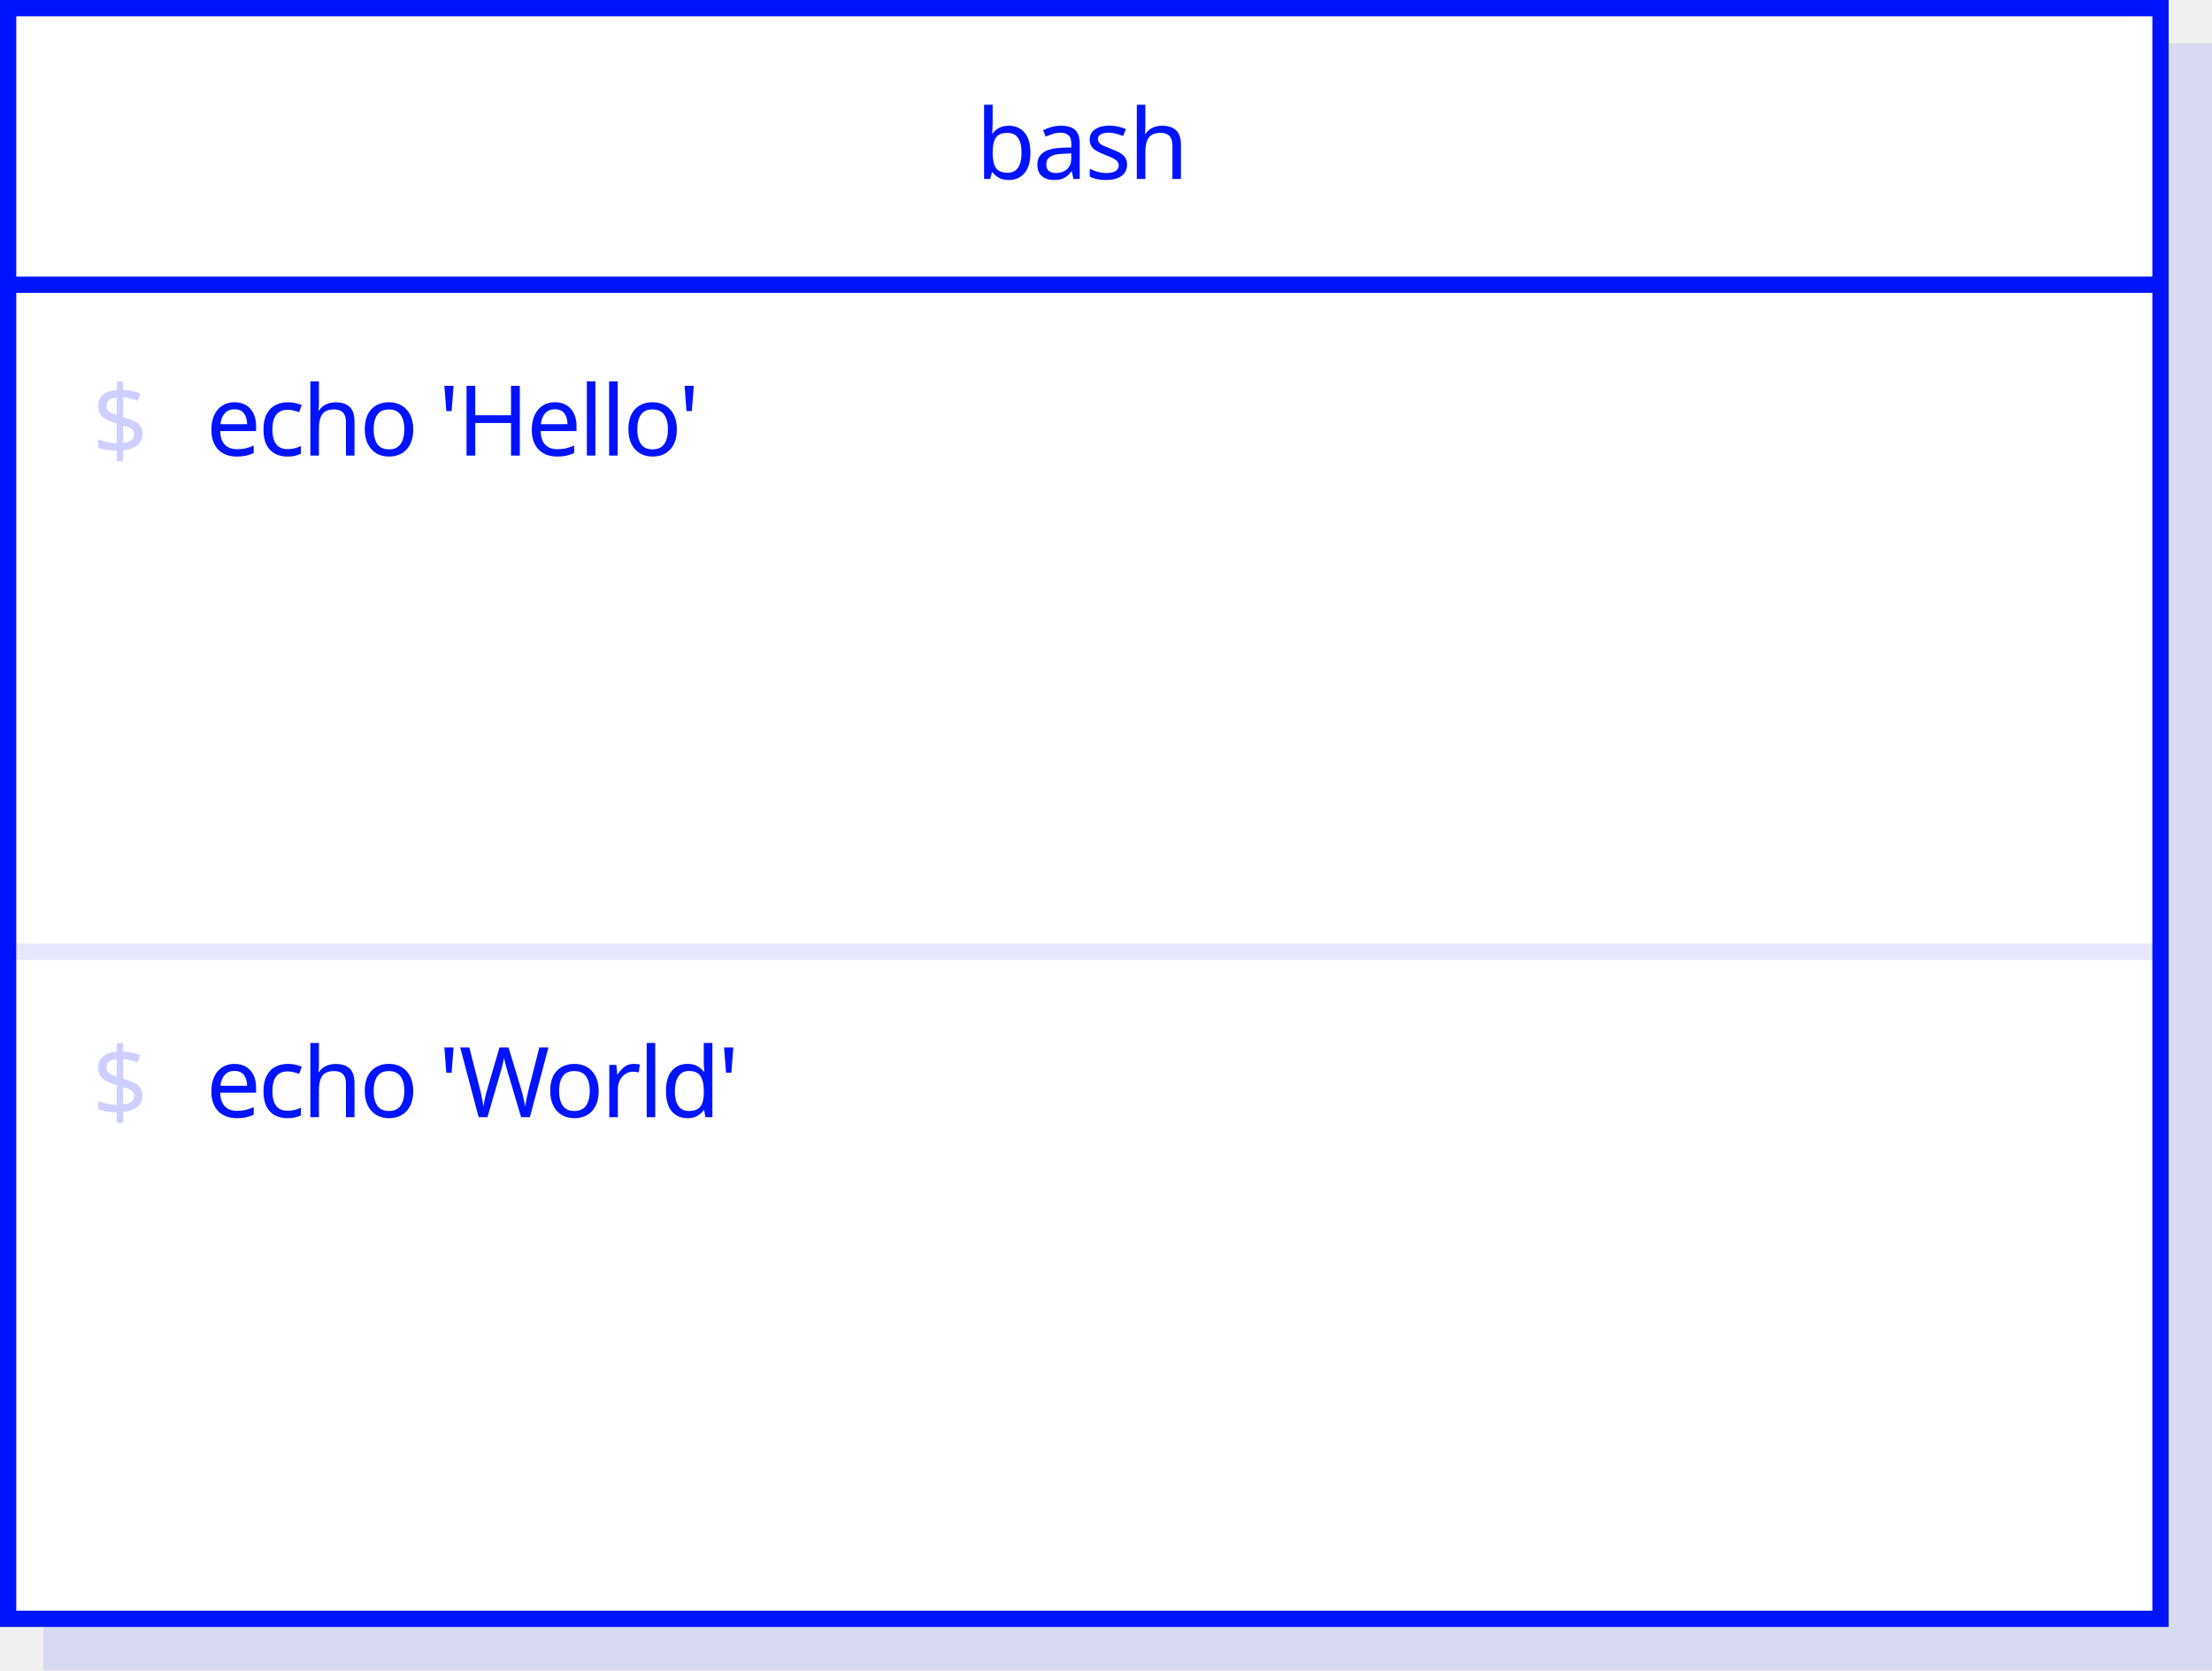
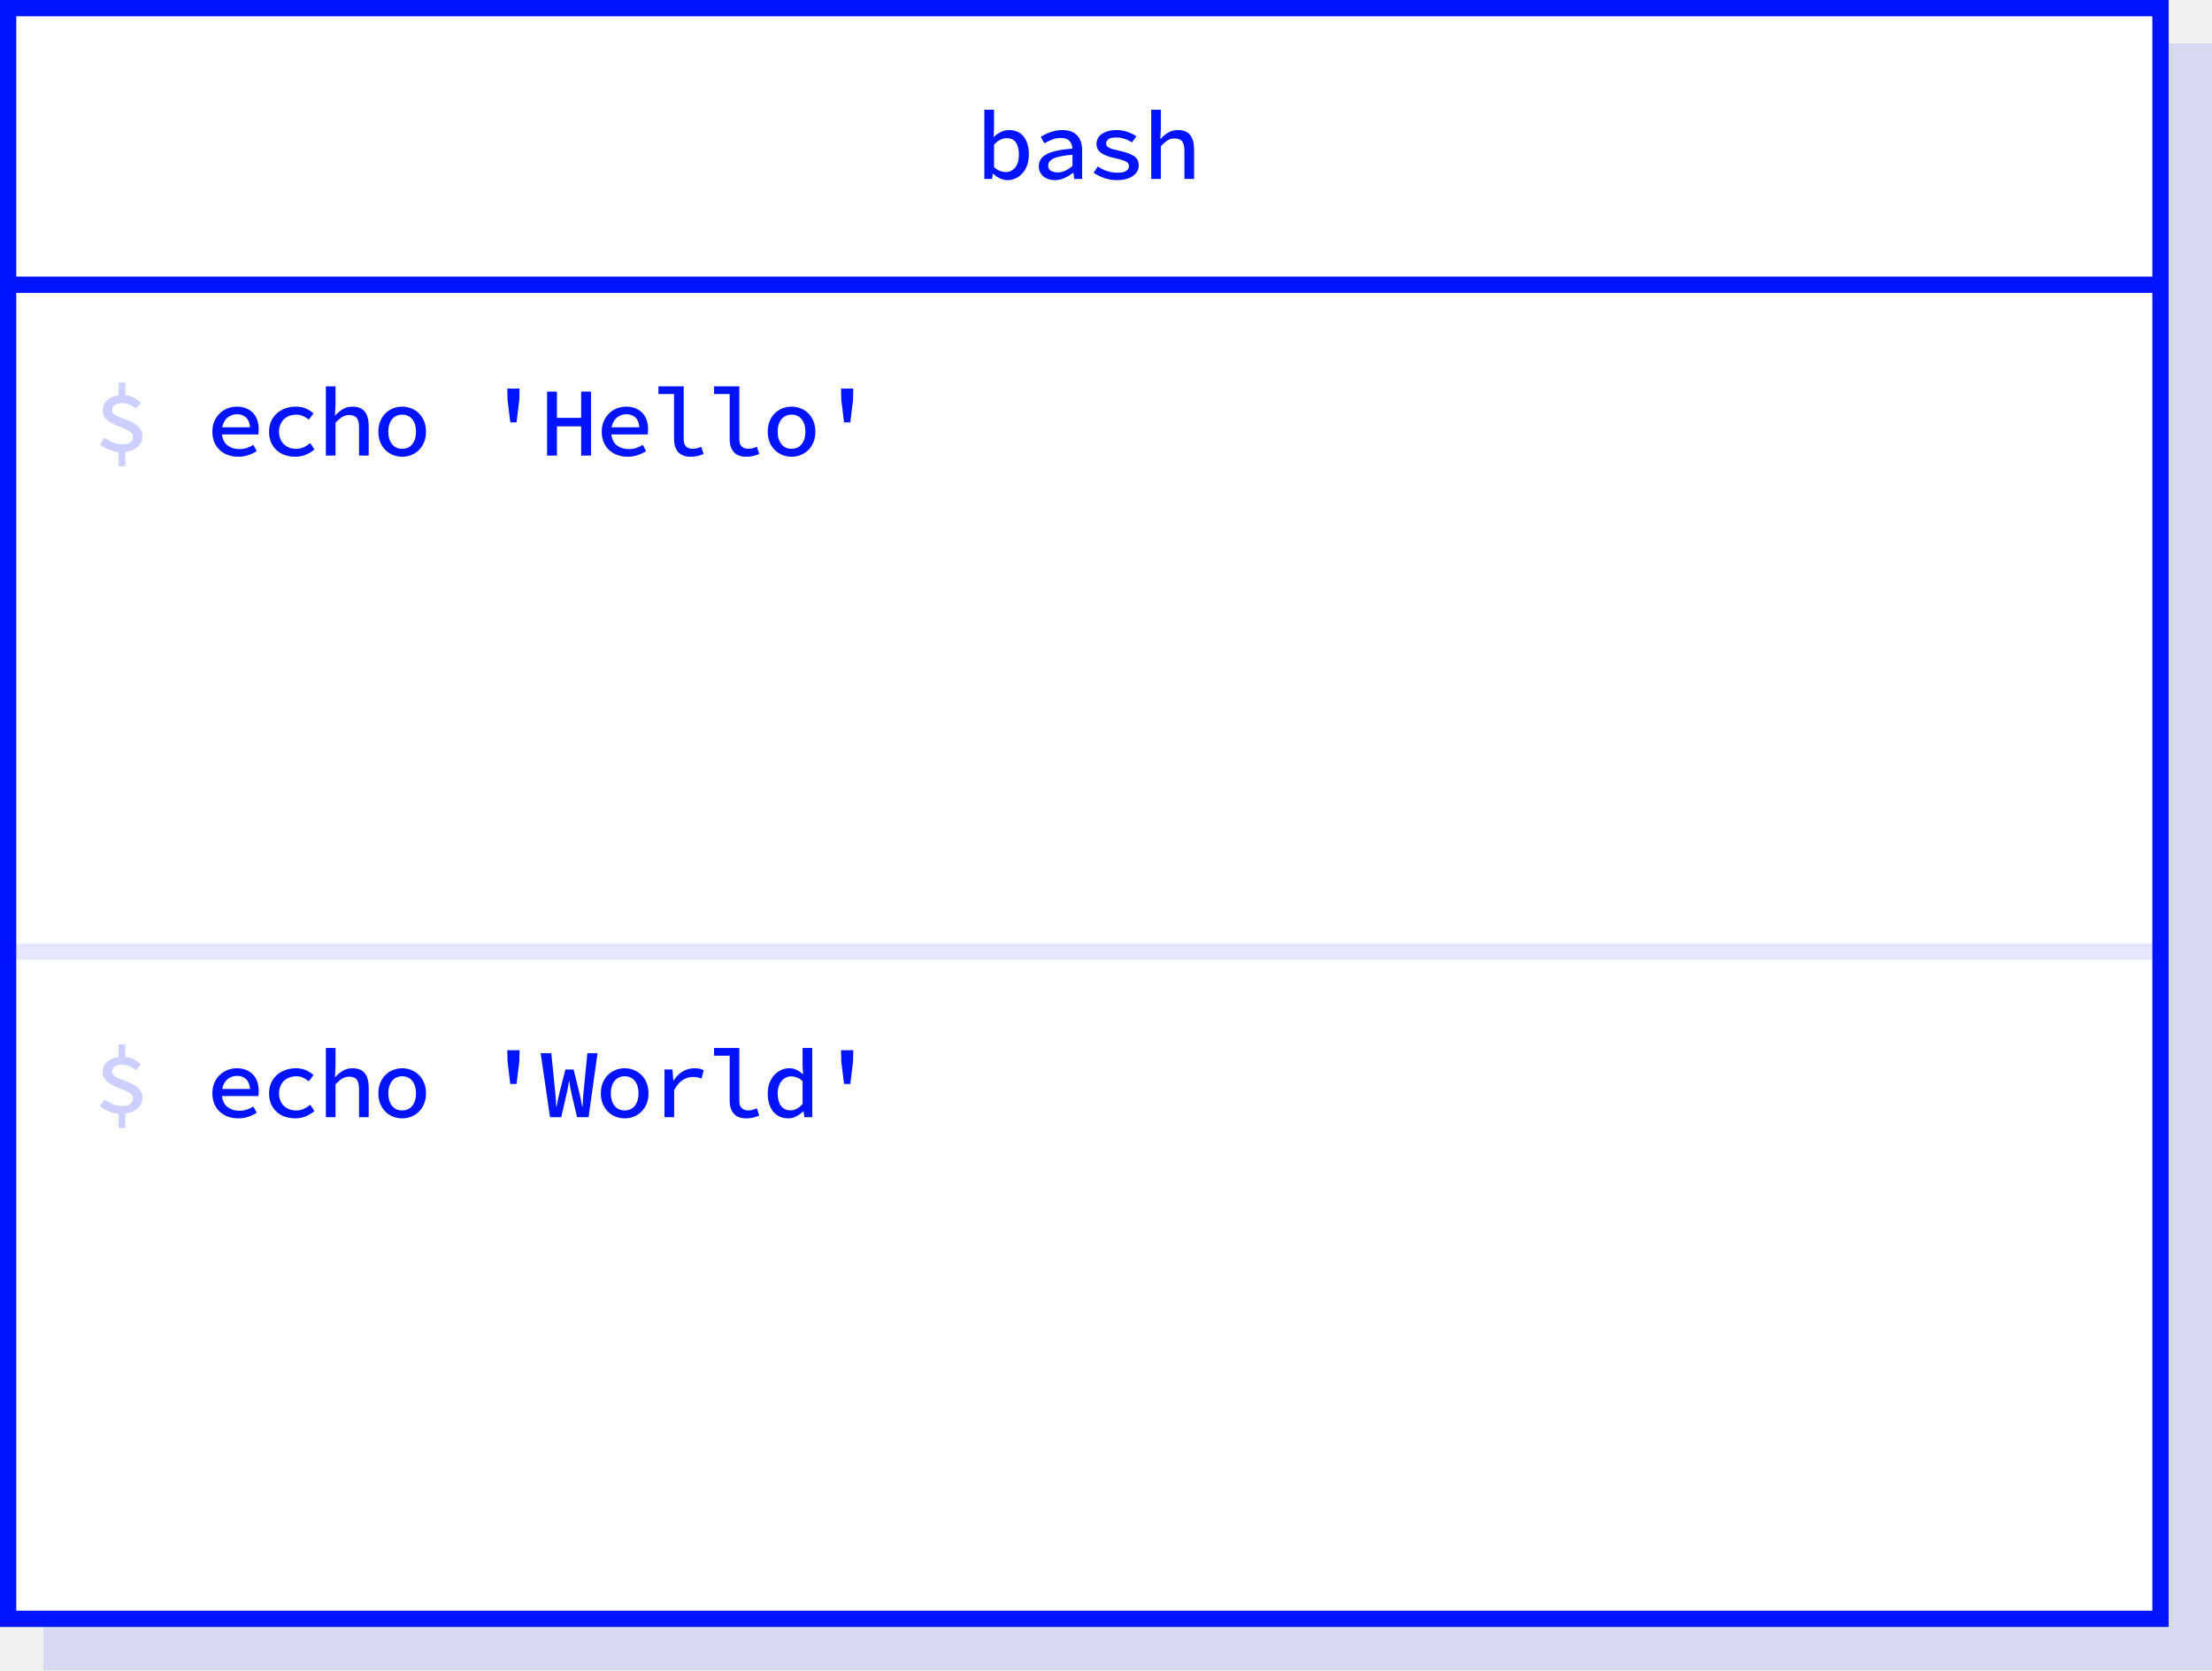
<svg xmlns="http://www.w3.org/2000/svg" xmlns:xlink="http://www.w3.org/1999/xlink" width="408px" height="308px" viewBox="0 0 408 308" version="1.1">
  <defs>
    <rect id="path-1" x="121" y="78" width="400" height="300" />
    <filter x="-50%" y="-50%" width="200%" height="200%" filterUnits="objectBoundingBox" id="filter-2">
      <feOffset dx="8" dy="8" in="SourceAlpha" result="shadowOffsetOuter1" />
      <feComposite in="shadowOffsetOuter1" in2="SourceAlpha" operator="out" result="shadowOffsetOuter1" />
      <feColorMatrix values="0 0 0 0 0   0 0 0 0 0.075   0 0 0 0 1  0 0 0 0.1 0" type="matrix" in="shadowOffsetOuter1" />
    </filter>
    <mask id="mask-3" maskContentUnits="userSpaceOnUse" maskUnits="objectBoundingBox" x="0" y="0" width="400" height="300" fill="white">
      <use xlink:href="#path-1" />
    </mask>
  </defs>
  <g id="Demos" stroke="none" stroke-width="1" fill="none" fill-rule="evenodd">
    <g id="Demo-1" transform="translate(-121, -78)">
      <g id="Terminal">
        <use fill="black" fill-opacity="1" filter="url(#filter-2)" xlink:href="#path-1" />
        <use stroke="#0013FF" mask="url(#mask-3)" stroke-width="6" fill="#FFFFFF" fill-rule="evenodd" xlink:href="#path-1" />
      </g>
      <g id="Seperators" transform="translate(123, 129)" stroke="#0013FF" stroke-width="3" stroke-linecap="square">
        <path d="M0.5,1.5 L395.546,1.5" id="Line" />
      </g>
-       <g id="Command-2" transform="translate(138, 266)" font-weight="400" font-family="SourceCodePro-Medium, Source Code Pro" letter-spacing="-0.54" fill="#0013FF" font-size="18">
-         <text id="echo-“World“">
-           <tspan x="21" y="18">echo 'World'</tspan>
-         </text>
-         <text id="$" fill-opacity="0.2">
-           <tspan x="0" y="18">$</tspan>
-         </text>
+       <g id="Command-2" transform="translate(139, 270)" fill="#0013FF">
+         <path d="M25.94,14.216 C25.268,14.216 24.644,14.114 24.068,13.91 C23.492,13.706 22.988,13.406 22.556,13.01 C22.124,12.614 21.785,12.128 21.539,11.552 C21.293,10.976 21.17,10.322 21.17,9.59 C21.17,8.87 21.296,8.225 21.548,7.655 C21.8,7.085 22.133,6.602 22.547,6.206 C22.961,5.81 23.438,5.507 23.978,5.297 C24.518,5.087 25.082,4.982 25.67,4.982 C26.318,4.982 26.894,5.084 27.398,5.288 C27.902,5.492 28.325,5.777 28.667,6.143 C29.009,6.509 29.27,6.947 29.45,7.457 C29.63,7.967 29.72,8.528 29.72,9.14 C29.72,9.332 29.714,9.512 29.702,9.68 C29.69,9.848 29.672,9.992 29.648,10.112 L22.952,10.112 C23.048,11.024 23.393,11.702 23.987,12.146 C24.581,12.59 25.31,12.812 26.174,12.812 C26.666,12.812 27.116,12.743 27.524,12.605 C27.932,12.467 28.334,12.278 28.73,12.038 L29.36,13.172 C28.904,13.472 28.391,13.721 27.821,13.919 C27.251,14.117 26.624,14.216 25.94,14.216 Z M25.724,6.386 C25.388,6.386 25.07,6.437 24.77,6.539 C24.47,6.641 24.2,6.794 23.96,6.998 C23.72,7.202 23.516,7.454 23.348,7.754 C23.18,8.054 23.06,8.402 22.988,8.798 L28.118,8.798 C28.058,7.994 27.815,7.391 27.389,6.989 C26.963,6.587 26.408,6.386 25.724,6.386 Z M36.47,14.216 C35.786,14.216 35.147,14.114 34.553,13.91 C33.959,13.706 33.446,13.406 33.014,13.01 C32.582,12.614 32.243,12.131 31.997,11.561 C31.751,10.991 31.628,10.34 31.628,9.608 C31.628,8.876 31.76,8.222 32.024,7.646 C32.288,7.07 32.648,6.584 33.104,6.188 C33.56,5.792 34.085,5.492 34.679,5.288 C35.273,5.084 35.906,4.982 36.578,4.982 C37.298,4.982 37.928,5.105 38.468,5.351 C39.008,5.597 39.458,5.894 39.818,6.242 L38.954,7.376 C38.606,7.088 38.246,6.863 37.874,6.701 C37.502,6.539 37.1,6.458 36.668,6.458 C36.2,6.458 35.768,6.533 35.372,6.683 C34.976,6.833 34.637,7.046 34.355,7.322 C34.073,7.598 33.854,7.931 33.698,8.321 C33.542,8.711 33.464,9.14 33.464,9.608 C33.464,10.076 33.539,10.505 33.689,10.895 C33.839,11.285 34.055,11.618 34.337,11.894 C34.619,12.17 34.952,12.383 35.336,12.533 C35.72,12.683 36.146,12.758 36.614,12.758 C37.154,12.758 37.637,12.656 38.063,12.452 C38.489,12.248 38.876,12.002 39.224,11.714 L39.998,12.866 C39.494,13.298 38.942,13.631 38.342,13.865 C37.742,14.099 37.118,14.216 36.47,14.216 Z M42.104,14 L42.104,1.238 L43.886,1.238 L43.886,4.622 L43.778,6.602 L43.832,6.602 C44.252,6.146 44.717,5.762 45.227,5.45 C45.737,5.138 46.334,4.982 47.018,4.982 C48.05,4.982 48.806,5.288 49.286,5.9 C49.766,6.512 50.006,7.394 50.006,8.546 L50.006,14 L48.224,14 L48.224,8.78 C48.224,8.012 48.086,7.445 47.81,7.079 C47.534,6.713 47.06,6.53 46.388,6.53 C45.92,6.53 45.5,6.647 45.128,6.881 C44.756,7.115 44.342,7.466 43.886,7.934 L43.886,14 L42.104,14 Z M56.18,14.216 C55.604,14.216 55.052,14.114 54.524,13.91 C53.996,13.706 53.528,13.406 53.12,13.01 C52.712,12.614 52.388,12.131 52.148,11.561 C51.908,10.991 51.788,10.34 51.788,9.608 C51.788,8.876 51.908,8.222 52.148,7.646 C52.388,7.07 52.712,6.584 53.12,6.188 C53.528,5.792 53.996,5.492 54.524,5.288 C55.052,5.084 55.604,4.982 56.18,4.982 C56.756,4.982 57.308,5.084 57.836,5.288 C58.364,5.492 58.832,5.792 59.24,6.188 C59.648,6.584 59.972,7.07 60.212,7.646 C60.452,8.222 60.572,8.876 60.572,9.608 C60.572,10.34 60.452,10.991 60.212,11.561 C59.972,12.131 59.648,12.614 59.24,13.01 C58.832,13.406 58.364,13.706 57.836,13.91 C57.308,14.114 56.756,14.216 56.18,14.216 Z M56.18,12.758 C56.972,12.758 57.596,12.47 58.052,11.894 C58.508,11.318 58.736,10.556 58.736,9.608 C58.736,8.66 58.508,7.898 58.052,7.322 C57.596,6.746 56.972,6.458 56.18,6.458 C55.388,6.458 54.764,6.746 54.308,7.322 C53.852,7.898 53.624,8.66 53.624,9.608 C53.624,10.556 53.852,11.318 54.308,11.894 C54.764,12.47 55.388,12.758 56.18,12.758 Z M76.124,7.88 L75.62,3.776 L75.566,1.652 L77.834,1.652 L77.78,3.776 L77.276,7.88 L76.124,7.88 Z M83.45,14 L81.722,2.192 L83.684,2.192 L84.404,9.32 C84.452,9.812 84.491,10.256 84.521,10.652 C84.551,11.048 84.578,11.528 84.602,12.092 L84.656,12.092 C84.752,11.528 84.845,11.048 84.935,10.652 C85.025,10.256 85.124,9.812 85.232,9.32 L86.294,5.216 L87.806,5.216 L88.814,9.32 C88.874,9.56 88.928,9.788 88.976,10.004 C89.024,10.22 89.069,10.436 89.111,10.652 C89.153,10.868 89.198,11.09 89.246,11.318 C89.294,11.546 89.342,11.804 89.39,12.092 L89.462,12.092 C89.474,11.804 89.486,11.546 89.498,11.318 C89.51,11.09 89.522,10.868 89.534,10.652 C89.546,10.436 89.561,10.22 89.579,10.004 C89.597,9.788 89.618,9.56 89.642,9.32 L90.344,2.192 L92.216,2.192 L90.56,14 L88.436,14 L87.392,9.536 C87.308,9.176 87.233,8.816 87.167,8.456 C87.101,8.096 87.044,7.736 86.996,7.376 L86.942,7.376 C86.882,7.736 86.825,8.096 86.771,8.456 C86.717,8.816 86.642,9.176 86.546,9.536 L85.52,14 L83.45,14 Z M97.22,14.216 C96.644,14.216 96.092,14.114 95.564,13.91 C95.036,13.706 94.568,13.406 94.16,13.01 C93.752,12.614 93.428,12.131 93.188,11.561 C92.948,10.991 92.828,10.34 92.828,9.608 C92.828,8.876 92.948,8.222 93.188,7.646 C93.428,7.07 93.752,6.584 94.16,6.188 C94.568,5.792 95.036,5.492 95.564,5.288 C96.092,5.084 96.644,4.982 97.22,4.982 C97.796,4.982 98.348,5.084 98.876,5.288 C99.404,5.492 99.872,5.792 100.28,6.188 C100.688,6.584 101.012,7.07 101.252,7.646 C101.492,8.222 101.612,8.876 101.612,9.608 C101.612,10.34 101.492,10.991 101.252,11.561 C101.012,12.131 100.688,12.614 100.28,13.01 C99.872,13.406 99.404,13.706 98.876,13.91 C98.348,14.114 97.796,14.216 97.22,14.216 Z M97.22,12.758 C98.012,12.758 98.636,12.47 99.092,11.894 C99.548,11.318 99.776,10.556 99.776,9.608 C99.776,8.66 99.548,7.898 99.092,7.322 C98.636,6.746 98.012,6.458 97.22,6.458 C96.428,6.458 95.804,6.746 95.348,7.322 C94.892,7.898 94.664,8.66 94.664,9.608 C94.664,10.556 94.892,11.318 95.348,11.894 C95.804,12.47 96.428,12.758 97.22,12.758 Z M104.564,14 L104.564,5.198 L106.04,5.198 L106.184,7.25 L106.238,7.25 C106.694,6.53 107.249,5.972 107.903,5.576 C108.557,5.18 109.28,4.982 110.072,4.982 C110.42,4.982 110.726,5.009 110.99,5.063 C111.254,5.117 111.524,5.21 111.8,5.342 L111.404,6.872 C111.104,6.776 110.846,6.704 110.63,6.656 C110.414,6.608 110.138,6.584 109.802,6.584 C109.166,6.584 108.554,6.764 107.966,7.124 C107.378,7.484 106.838,8.108 106.346,8.996 L106.346,14 L104.564,14 Z M119.612,14.216 C118.628,14.216 117.878,13.934 117.362,13.37 C116.846,12.806 116.588,11.99 116.588,10.922 L116.588,2.66 L113.708,2.66 L113.708,1.238 L118.37,1.238 L118.37,11.03 C118.37,11.642 118.523,12.083 118.829,12.353 C119.135,12.623 119.534,12.758 120.026,12.758 C120.482,12.758 121.01,12.632 121.61,12.38 L122.042,13.712 C121.622,13.88 121.235,14.006 120.881,14.09 C120.527,14.174 120.104,14.216 119.612,14.216 Z M127.406,14.216 C126.83,14.216 126.311,14.114 125.849,13.91 C125.387,13.706 124.988,13.406 124.652,13.01 C124.316,12.614 124.058,12.131 123.878,11.561 C123.698,10.991 123.608,10.34 123.608,9.608 C123.608,8.888 123.719,8.243 123.941,7.673 C124.163,7.103 124.457,6.62 124.823,6.224 C125.189,5.828 125.609,5.522 126.083,5.306 C126.557,5.09 127.046,4.982 127.55,4.982 C128.066,4.982 128.525,5.078 128.927,5.27 C129.329,5.462 129.71,5.732 130.07,6.08 L130.124,6.08 L130.034,4.514 L130.034,1.238 L131.816,1.238 L131.816,14 L130.358,14 L130.214,12.92 L130.16,12.92 C129.812,13.268 129.398,13.571 128.918,13.829 C128.438,14.087 127.934,14.216 127.406,14.216 Z M127.82,12.74 C128.612,12.74 129.35,12.344 130.034,11.552 L130.034,7.376 C129.686,7.04 129.338,6.806 128.99,6.674 C128.642,6.542 128.294,6.476 127.946,6.476 C127.598,6.476 127.274,6.548 126.974,6.692 C126.674,6.836 126.41,7.043 126.182,7.313 C125.954,7.583 125.774,7.91 125.642,8.294 C125.51,8.678 125.444,9.11 125.444,9.59 C125.444,10.61 125.651,11.39 126.065,11.93 C126.479,12.47 127.064,12.74 127.82,12.74 Z M137.684,7.88 L137.18,3.776 L137.126,1.652 L139.394,1.652 L139.34,3.776 L138.836,7.88 L137.684,7.88 Z" id="echo-“World“" />
+         <path d="M0.44,11.948 L1.25,10.724 C1.73,11.06 2.243,11.345 2.789,11.579 C3.335,11.813 3.932,11.93 4.58,11.93 C5.216,11.93 5.699,11.804 6.029,11.552 C6.359,11.3 6.524,10.964 6.524,10.544 C6.524,10.208 6.386,9.926 6.11,9.698 C5.834,9.47 5.489,9.266 5.075,9.086 C4.661,8.906 4.214,8.726 3.734,8.546 C3.254,8.366 2.807,8.153 2.393,7.907 C1.979,7.661 1.634,7.364 1.358,7.016 C1.082,6.668 0.944,6.23 0.944,5.702 C0.944,4.934 1.211,4.304 1.745,3.812 C2.279,3.32 2.99,3.02 3.878,2.912 L3.878,0.554 L5.12,0.554 L5.12,2.894 C5.768,2.954 6.317,3.113 6.767,3.371 C7.217,3.629 7.622,3.938 7.982,4.298 L7.064,5.342 C6.86,5.186 6.662,5.045 6.47,4.919 C6.278,4.793 6.08,4.688 5.876,4.604 C5.672,4.52 5.456,4.454 5.228,4.406 C5,4.358 4.742,4.334 4.454,4.334 C3.902,4.334 3.467,4.451 3.149,4.685 C2.831,4.919 2.672,5.246 2.672,5.666 C2.672,5.966 2.81,6.215 3.086,6.413 C3.362,6.611 3.707,6.794 4.121,6.962 C4.535,7.13 4.985,7.301 5.471,7.475 C5.957,7.649 6.407,7.862 6.821,8.114 C7.235,8.366 7.58,8.675 7.856,9.041 C8.132,9.407 8.27,9.866 8.27,10.418 C8.27,11.198 7.988,11.849 7.424,12.371 C6.86,12.893 6.092,13.214 5.12,13.334 L5.12,15.98 L3.878,15.98 L3.878,13.37 C3.23,13.31 2.6,13.151 1.988,12.893 C1.376,12.635 0.86,12.32 0.44,11.948 Z" id="$" fill-opacity="0.2" />
      </g>
-       <g id="Command-1" transform="translate(138, 144)" font-weight="400" font-family="SourceCodePro-Medium, Source Code Pro" letter-spacing="-0.54" fill="#0013FF" font-size="18">
-         <text id="echo-'Hello'">
-           <tspan x="21" y="18">echo 'Hello'</tspan>
-         </text>
-         <text id="$" fill-opacity="0.2">
-           <tspan x="0" y="18">$</tspan>
-         </text>
+       <g id="Command-1" transform="translate(139, 148)" fill="#0013FF">
+         <path d="M25.94,14.216 C25.268,14.216 24.644,14.114 24.068,13.91 C23.492,13.706 22.988,13.406 22.556,13.01 C22.124,12.614 21.785,12.128 21.539,11.552 C21.293,10.976 21.17,10.322 21.17,9.59 C21.17,8.87 21.296,8.225 21.548,7.655 C21.8,7.085 22.133,6.602 22.547,6.206 C22.961,5.81 23.438,5.507 23.978,5.297 C24.518,5.087 25.082,4.982 25.67,4.982 C26.318,4.982 26.894,5.084 27.398,5.288 C27.902,5.492 28.325,5.777 28.667,6.143 C29.009,6.509 29.27,6.947 29.45,7.457 C29.63,7.967 29.72,8.528 29.72,9.14 C29.72,9.332 29.714,9.512 29.702,9.68 C29.69,9.848 29.672,9.992 29.648,10.112 L22.952,10.112 C23.048,11.024 23.393,11.702 23.987,12.146 C24.581,12.59 25.31,12.812 26.174,12.812 C26.666,12.812 27.116,12.743 27.524,12.605 C27.932,12.467 28.334,12.278 28.73,12.038 L29.36,13.172 C28.904,13.472 28.391,13.721 27.821,13.919 C27.251,14.117 26.624,14.216 25.94,14.216 Z M25.724,6.386 C25.388,6.386 25.07,6.437 24.77,6.539 C24.47,6.641 24.2,6.794 23.96,6.998 C23.72,7.202 23.516,7.454 23.348,7.754 C23.18,8.054 23.06,8.402 22.988,8.798 L28.118,8.798 C28.058,7.994 27.815,7.391 27.389,6.989 C26.963,6.587 26.408,6.386 25.724,6.386 Z M36.47,14.216 C35.786,14.216 35.147,14.114 34.553,13.91 C33.959,13.706 33.446,13.406 33.014,13.01 C32.582,12.614 32.243,12.131 31.997,11.561 C31.751,10.991 31.628,10.34 31.628,9.608 C31.628,8.876 31.76,8.222 32.024,7.646 C32.288,7.07 32.648,6.584 33.104,6.188 C33.56,5.792 34.085,5.492 34.679,5.288 C35.273,5.084 35.906,4.982 36.578,4.982 C37.298,4.982 37.928,5.105 38.468,5.351 C39.008,5.597 39.458,5.894 39.818,6.242 L38.954,7.376 C38.606,7.088 38.246,6.863 37.874,6.701 C37.502,6.539 37.1,6.458 36.668,6.458 C36.2,6.458 35.768,6.533 35.372,6.683 C34.976,6.833 34.637,7.046 34.355,7.322 C34.073,7.598 33.854,7.931 33.698,8.321 C33.542,8.711 33.464,9.14 33.464,9.608 C33.464,10.076 33.539,10.505 33.689,10.895 C33.839,11.285 34.055,11.618 34.337,11.894 C34.619,12.17 34.952,12.383 35.336,12.533 C35.72,12.683 36.146,12.758 36.614,12.758 C37.154,12.758 37.637,12.656 38.063,12.452 C38.489,12.248 38.876,12.002 39.224,11.714 L39.998,12.866 C39.494,13.298 38.942,13.631 38.342,13.865 C37.742,14.099 37.118,14.216 36.47,14.216 Z M42.104,14 L42.104,1.238 L43.886,1.238 L43.886,4.622 L43.778,6.602 L43.832,6.602 C44.252,6.146 44.717,5.762 45.227,5.45 C45.737,5.138 46.334,4.982 47.018,4.982 C48.05,4.982 48.806,5.288 49.286,5.9 C49.766,6.512 50.006,7.394 50.006,8.546 L50.006,14 L48.224,14 L48.224,8.78 C48.224,8.012 48.086,7.445 47.81,7.079 C47.534,6.713 47.06,6.53 46.388,6.53 C45.92,6.53 45.5,6.647 45.128,6.881 C44.756,7.115 44.342,7.466 43.886,7.934 L43.886,14 L42.104,14 Z M56.18,14.216 C55.604,14.216 55.052,14.114 54.524,13.91 C53.996,13.706 53.528,13.406 53.12,13.01 C52.712,12.614 52.388,12.131 52.148,11.561 C51.908,10.991 51.788,10.34 51.788,9.608 C51.788,8.876 51.908,8.222 52.148,7.646 C52.388,7.07 52.712,6.584 53.12,6.188 C53.528,5.792 53.996,5.492 54.524,5.288 C55.052,5.084 55.604,4.982 56.18,4.982 C56.756,4.982 57.308,5.084 57.836,5.288 C58.364,5.492 58.832,5.792 59.24,6.188 C59.648,6.584 59.972,7.07 60.212,7.646 C60.452,8.222 60.572,8.876 60.572,9.608 C60.572,10.34 60.452,10.991 60.212,11.561 C59.972,12.131 59.648,12.614 59.24,13.01 C58.832,13.406 58.364,13.706 57.836,13.91 C57.308,14.114 56.756,14.216 56.18,14.216 Z M56.18,12.758 C56.972,12.758 57.596,12.47 58.052,11.894 C58.508,11.318 58.736,10.556 58.736,9.608 C58.736,8.66 58.508,7.898 58.052,7.322 C57.596,6.746 56.972,6.458 56.18,6.458 C55.388,6.458 54.764,6.746 54.308,7.322 C53.852,7.898 53.624,8.66 53.624,9.608 C53.624,10.556 53.852,11.318 54.308,11.894 C54.764,12.47 55.388,12.758 56.18,12.758 Z M76.124,7.88 L75.62,3.776 L75.566,1.652 L77.834,1.652 L77.78,3.776 L77.276,7.88 L76.124,7.88 Z M82.91,14 L82.91,2.21 L84.728,2.21 L84.728,7.052 L89.192,7.052 L89.192,2.21 L91.01,2.21 L91.01,14 L89.192,14 L89.192,8.618 L84.728,8.618 L84.728,14 L82.91,14 Z M97.76,14.216 C97.088,14.216 96.464,14.114 95.888,13.91 C95.312,13.706 94.808,13.406 94.376,13.01 C93.944,12.614 93.605,12.128 93.359,11.552 C93.113,10.976 92.99,10.322 92.99,9.59 C92.99,8.87 93.116,8.225 93.368,7.655 C93.62,7.085 93.953,6.602 94.367,6.206 C94.781,5.81 95.258,5.507 95.798,5.297 C96.338,5.087 96.902,4.982 97.49,4.982 C98.138,4.982 98.714,5.084 99.218,5.288 C99.722,5.492 100.145,5.777 100.487,6.143 C100.829,6.509 101.09,6.947 101.27,7.457 C101.45,7.967 101.54,8.528 101.54,9.14 C101.54,9.332 101.534,9.512 101.522,9.68 C101.51,9.848 101.492,9.992 101.468,10.112 L94.772,10.112 C94.868,11.024 95.213,11.702 95.807,12.146 C96.401,12.59 97.13,12.812 97.994,12.812 C98.486,12.812 98.936,12.743 99.344,12.605 C99.752,12.467 100.154,12.278 100.55,12.038 L101.18,13.172 C100.724,13.472 100.211,13.721 99.641,13.919 C99.071,14.117 98.444,14.216 97.76,14.216 Z M97.544,6.386 C97.208,6.386 96.89,6.437 96.59,6.539 C96.29,6.641 96.02,6.794 95.78,6.998 C95.54,7.202 95.336,7.454 95.168,7.754 C95,8.054 94.88,8.402 94.808,8.798 L99.938,8.798 C99.878,7.994 99.635,7.391 99.209,6.989 C98.783,6.587 98.228,6.386 97.544,6.386 Z M109.352,14.216 C108.368,14.216 107.618,13.934 107.102,13.37 C106.586,12.806 106.328,11.99 106.328,10.922 L106.328,2.66 L103.448,2.66 L103.448,1.238 L108.11,1.238 L108.11,11.03 C108.11,11.642 108.263,12.083 108.569,12.353 C108.875,12.623 109.274,12.758 109.766,12.758 C110.222,12.758 110.75,12.632 111.35,12.38 L111.782,13.712 C111.362,13.88 110.975,14.006 110.621,14.09 C110.267,14.174 109.844,14.216 109.352,14.216 Z M119.612,14.216 C118.628,14.216 117.878,13.934 117.362,13.37 C116.846,12.806 116.588,11.99 116.588,10.922 L116.588,2.66 L113.708,2.66 L113.708,1.238 L118.37,1.238 L118.37,11.03 C118.37,11.642 118.523,12.083 118.829,12.353 C119.135,12.623 119.534,12.758 120.026,12.758 C120.482,12.758 121.01,12.632 121.61,12.38 L122.042,13.712 C121.622,13.88 121.235,14.006 120.881,14.09 C120.527,14.174 120.104,14.216 119.612,14.216 Z M128,14.216 C127.424,14.216 126.872,14.114 126.344,13.91 C125.816,13.706 125.348,13.406 124.94,13.01 C124.532,12.614 124.208,12.131 123.968,11.561 C123.728,10.991 123.608,10.34 123.608,9.608 C123.608,8.876 123.728,8.222 123.968,7.646 C124.208,7.07 124.532,6.584 124.94,6.188 C125.348,5.792 125.816,5.492 126.344,5.288 C126.872,5.084 127.424,4.982 128,4.982 C128.576,4.982 129.128,5.084 129.656,5.288 C130.184,5.492 130.652,5.792 131.06,6.188 C131.468,6.584 131.792,7.07 132.032,7.646 C132.272,8.222 132.392,8.876 132.392,9.608 C132.392,10.34 132.272,10.991 132.032,11.561 C131.792,12.131 131.468,12.614 131.06,13.01 C130.652,13.406 130.184,13.706 129.656,13.91 C129.128,14.114 128.576,14.216 128,14.216 Z M128,12.758 C128.792,12.758 129.416,12.47 129.872,11.894 C130.328,11.318 130.556,10.556 130.556,9.608 C130.556,8.66 130.328,7.898 129.872,7.322 C129.416,6.746 128.792,6.458 128,6.458 C127.208,6.458 126.584,6.746 126.128,7.322 C125.672,7.898 125.444,8.66 125.444,9.608 C125.444,10.556 125.672,11.318 126.128,11.894 C126.584,12.47 127.208,12.758 128,12.758 Z M137.684,7.88 L137.18,3.776 L137.126,1.652 L139.394,1.652 L139.34,3.776 L138.836,7.88 L137.684,7.88 Z" id="echo-'Hello'" />
+         <path d="M0.44,11.948 L1.25,10.724 C1.73,11.06 2.243,11.345 2.789,11.579 C3.335,11.813 3.932,11.93 4.58,11.93 C5.216,11.93 5.699,11.804 6.029,11.552 C6.359,11.3 6.524,10.964 6.524,10.544 C6.524,10.208 6.386,9.926 6.11,9.698 C5.834,9.47 5.489,9.266 5.075,9.086 C4.661,8.906 4.214,8.726 3.734,8.546 C3.254,8.366 2.807,8.153 2.393,7.907 C1.979,7.661 1.634,7.364 1.358,7.016 C1.082,6.668 0.944,6.23 0.944,5.702 C0.944,4.934 1.211,4.304 1.745,3.812 C2.279,3.32 2.99,3.02 3.878,2.912 L3.878,0.554 L5.12,0.554 L5.12,2.894 C5.768,2.954 6.317,3.113 6.767,3.371 C7.217,3.629 7.622,3.938 7.982,4.298 L7.064,5.342 C6.86,5.186 6.662,5.045 6.47,4.919 C6.278,4.793 6.08,4.688 5.876,4.604 C5.672,4.52 5.456,4.454 5.228,4.406 C5,4.358 4.742,4.334 4.454,4.334 C3.902,4.334 3.467,4.451 3.149,4.685 C2.831,4.919 2.672,5.246 2.672,5.666 C2.672,5.966 2.81,6.215 3.086,6.413 C3.362,6.611 3.707,6.794 4.121,6.962 C4.535,7.13 4.985,7.301 5.471,7.475 C5.957,7.649 6.407,7.862 6.821,8.114 C7.235,8.366 7.58,8.675 7.856,9.041 C8.132,9.407 8.27,9.866 8.27,10.418 C8.27,11.198 7.988,11.849 7.424,12.371 C6.86,12.893 6.092,13.214 5.12,13.334 L5.12,15.98 L3.878,15.98 L3.878,13.37 C3.23,13.31 2.6,13.151 1.988,12.893 C1.376,12.635 0.86,12.32 0.44,11.948 Z" id="$" fill-opacity="0.2" />
      </g>
-       <text id="bash" font-family="SourceCodePro-Medium, Source Code Pro" font-size="18" font-weight="400" letter-spacing="-0.54" fill="#0013FF">
-         <tspan x="300.98" y="111">bash</tspan>
-       </text>
+       <path d="M306.83,111.216 C306.41,111.216 305.963,111.114 305.489,110.91 C305.015,110.706 304.58,110.412 304.184,110.028 L304.13,110.028 L303.968,111 L302.564,111 L302.564,98.238 L304.346,98.238 L304.346,101.622 L304.274,103.242 L304.328,103.242 C304.712,102.858 305.15,102.552 305.642,102.324 C306.134,102.096 306.632,101.982 307.136,101.982 C307.712,101.982 308.228,102.087 308.684,102.297 C309.14,102.507 309.521,102.807 309.827,103.197 C310.133,103.587 310.367,104.058 310.529,104.61 C310.691,105.162 310.772,105.78 310.772,106.464 C310.772,107.22 310.664,107.892 310.448,108.48 C310.232,109.068 309.941,109.563 309.575,109.965 C309.209,110.367 308.789,110.676 308.315,110.892 C307.841,111.108 307.346,111.216 306.83,111.216 Z M306.488,109.74 C307.184,109.74 307.766,109.461 308.234,108.903 C308.702,108.345 308.936,107.538 308.936,106.482 C308.936,105.558 308.756,104.826 308.396,104.286 C308.036,103.746 307.46,103.476 306.668,103.476 C306.308,103.476 305.93,103.569 305.534,103.755 C305.138,103.941 304.742,104.244 304.346,104.664 L304.346,108.822 C304.718,109.158 305.096,109.395 305.48,109.533 C305.864,109.671 306.2,109.74 306.488,109.74 Z M315.578,111.216 C315.158,111.216 314.765,111.156 314.399,111.036 C314.033,110.916 313.718,110.745 313.454,110.523 C313.19,110.301 312.983,110.034 312.833,109.722 C312.683,109.41 312.608,109.062 312.608,108.678 C312.608,108.186 312.725,107.754 312.959,107.382 C313.193,107.01 313.559,106.692 314.057,106.428 C314.555,106.164 315.197,105.948 315.983,105.78 C316.769,105.612 317.714,105.486 318.818,105.402 C318.794,104.862 318.617,104.4 318.287,104.016 C317.957,103.632 317.402,103.44 316.622,103.44 C316.082,103.44 315.557,103.542 315.047,103.746 C314.537,103.95 314.066,104.178 313.634,104.43 L312.968,103.224 C313.208,103.08 313.478,102.933 313.778,102.783 C314.078,102.633 314.399,102.498 314.741,102.378 C315.083,102.258 315.437,102.162 315.803,102.09 C316.169,102.018 316.544,101.982 316.928,101.982 C318.152,101.982 319.07,102.312 319.682,102.972 C320.294,103.632 320.6,104.544 320.6,105.708 L320.6,111 L319.142,111 L318.998,109.866 L318.944,109.866 C318.476,110.226 317.951,110.541 317.369,110.811 C316.787,111.081 316.19,111.216 315.578,111.216 Z M316.082,109.794 C316.55,109.794 317.009,109.692 317.459,109.488 C317.909,109.284 318.362,108.996 318.818,108.624 L318.818,106.536 C317.954,106.608 317.234,106.701 316.658,106.815 C316.082,106.929 315.623,107.073 315.281,107.247 C314.939,107.421 314.696,107.616 314.552,107.832 C314.408,108.048 314.336,108.288 314.336,108.552 C314.336,108.996 314.507,109.314 314.849,109.506 C315.191,109.698 315.602,109.794 316.082,109.794 Z M327.008,111.216 C326.168,111.216 325.376,111.081 324.632,110.811 C323.888,110.541 323.246,110.22 322.706,109.848 L323.498,108.696 C324.014,109.056 324.575,109.338 325.181,109.542 C325.787,109.746 326.474,109.848 327.242,109.848 C327.926,109.848 328.43,109.731 328.754,109.497 C329.078,109.263 329.24,108.978 329.24,108.642 C329.24,108.486 329.21,108.342 329.15,108.21 C329.09,108.078 328.967,107.955 328.781,107.841 C328.595,107.727 328.334,107.616 327.998,107.508 C327.662,107.4 327.218,107.286 326.666,107.166 C325.502,106.926 324.641,106.599 324.083,106.185 C323.525,105.771 323.246,105.228 323.246,104.556 C323.246,104.184 323.327,103.842 323.489,103.53 C323.651,103.218 323.891,102.948 324.209,102.72 C324.527,102.492 324.92,102.312 325.388,102.18 C325.856,102.048 326.396,101.982 327.008,101.982 C327.704,101.982 328.367,102.099 328.997,102.333 C329.627,102.567 330.164,102.834 330.608,103.134 L329.78,104.25 C329.36,103.974 328.901,103.755 328.403,103.593 C327.905,103.431 327.386,103.35 326.846,103.35 C326.174,103.35 325.703,103.458 325.433,103.674 C325.163,103.89 325.028,104.154 325.028,104.466 C325.028,104.814 325.214,105.078 325.586,105.258 C325.958,105.438 326.576,105.618 327.44,105.798 C328.16,105.954 328.751,106.122 329.213,106.302 C329.675,106.482 330.041,106.68 330.311,106.896 C330.581,107.112 330.77,107.355 330.878,107.625 C330.986,107.895 331.04,108.198 331.04,108.534 C331.04,108.906 330.95,109.254 330.77,109.578 C330.59,109.902 330.329,110.187 329.987,110.433 C329.645,110.679 329.225,110.871 328.727,111.009 C328.229,111.147 327.656,111.216 327.008,111.216 Z M333.344,111 L333.344,98.238 L335.126,98.238 L335.126,101.622 L335.018,103.602 L335.072,103.602 C335.492,103.146 335.957,102.762 336.467,102.45 C336.977,102.138 337.574,101.982 338.258,101.982 C339.29,101.982 340.046,102.288 340.526,102.9 C341.006,103.512 341.246,104.394 341.246,105.546 L341.246,111 L339.464,111 L339.464,105.78 C339.464,105.012 339.326,104.445 339.05,104.079 C338.774,103.713 338.3,103.53 337.628,103.53 C337.16,103.53 336.74,103.647 336.368,103.881 C335.996,104.115 335.582,104.466 335.126,104.934 L335.126,111 L333.344,111 Z" id="bash" fill="#0013FF" />
      <path d="M122.5,253.5 L518.545,253.5" id="Line" stroke-opacity="0.1" stroke="#0013FF" stroke-width="3" stroke-linecap="square" />
    </g>
  </g>
</svg>
